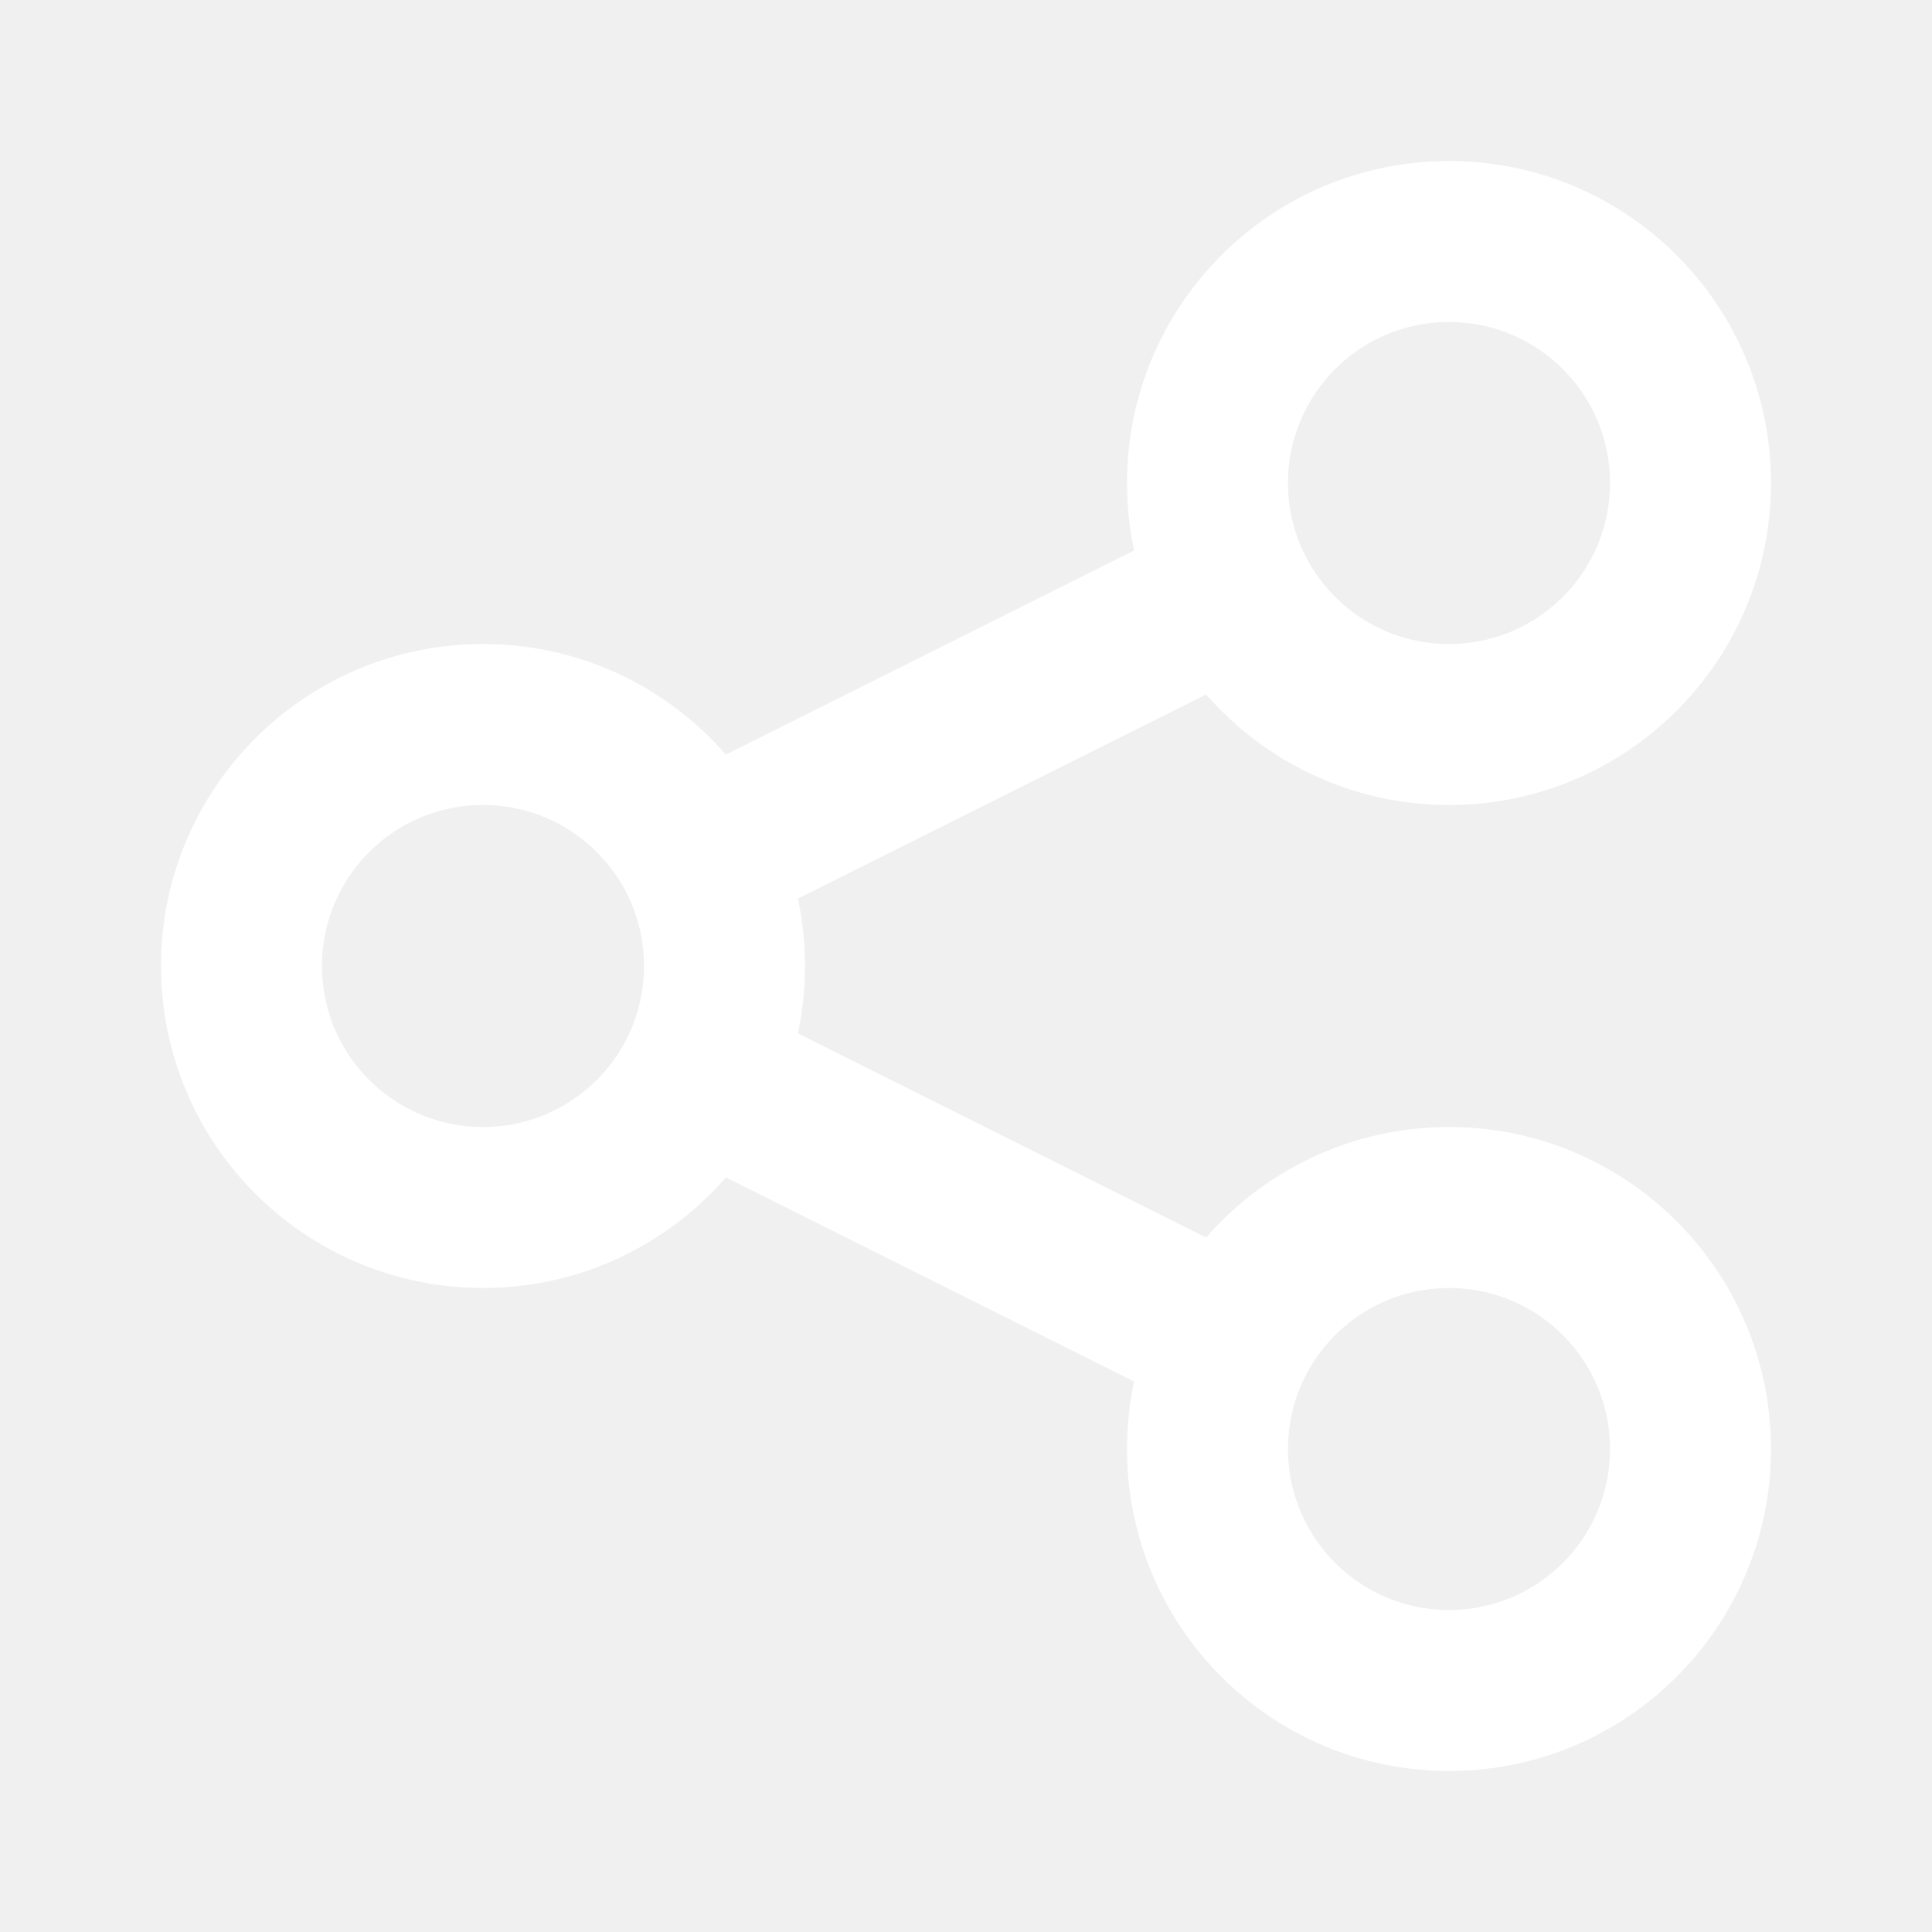
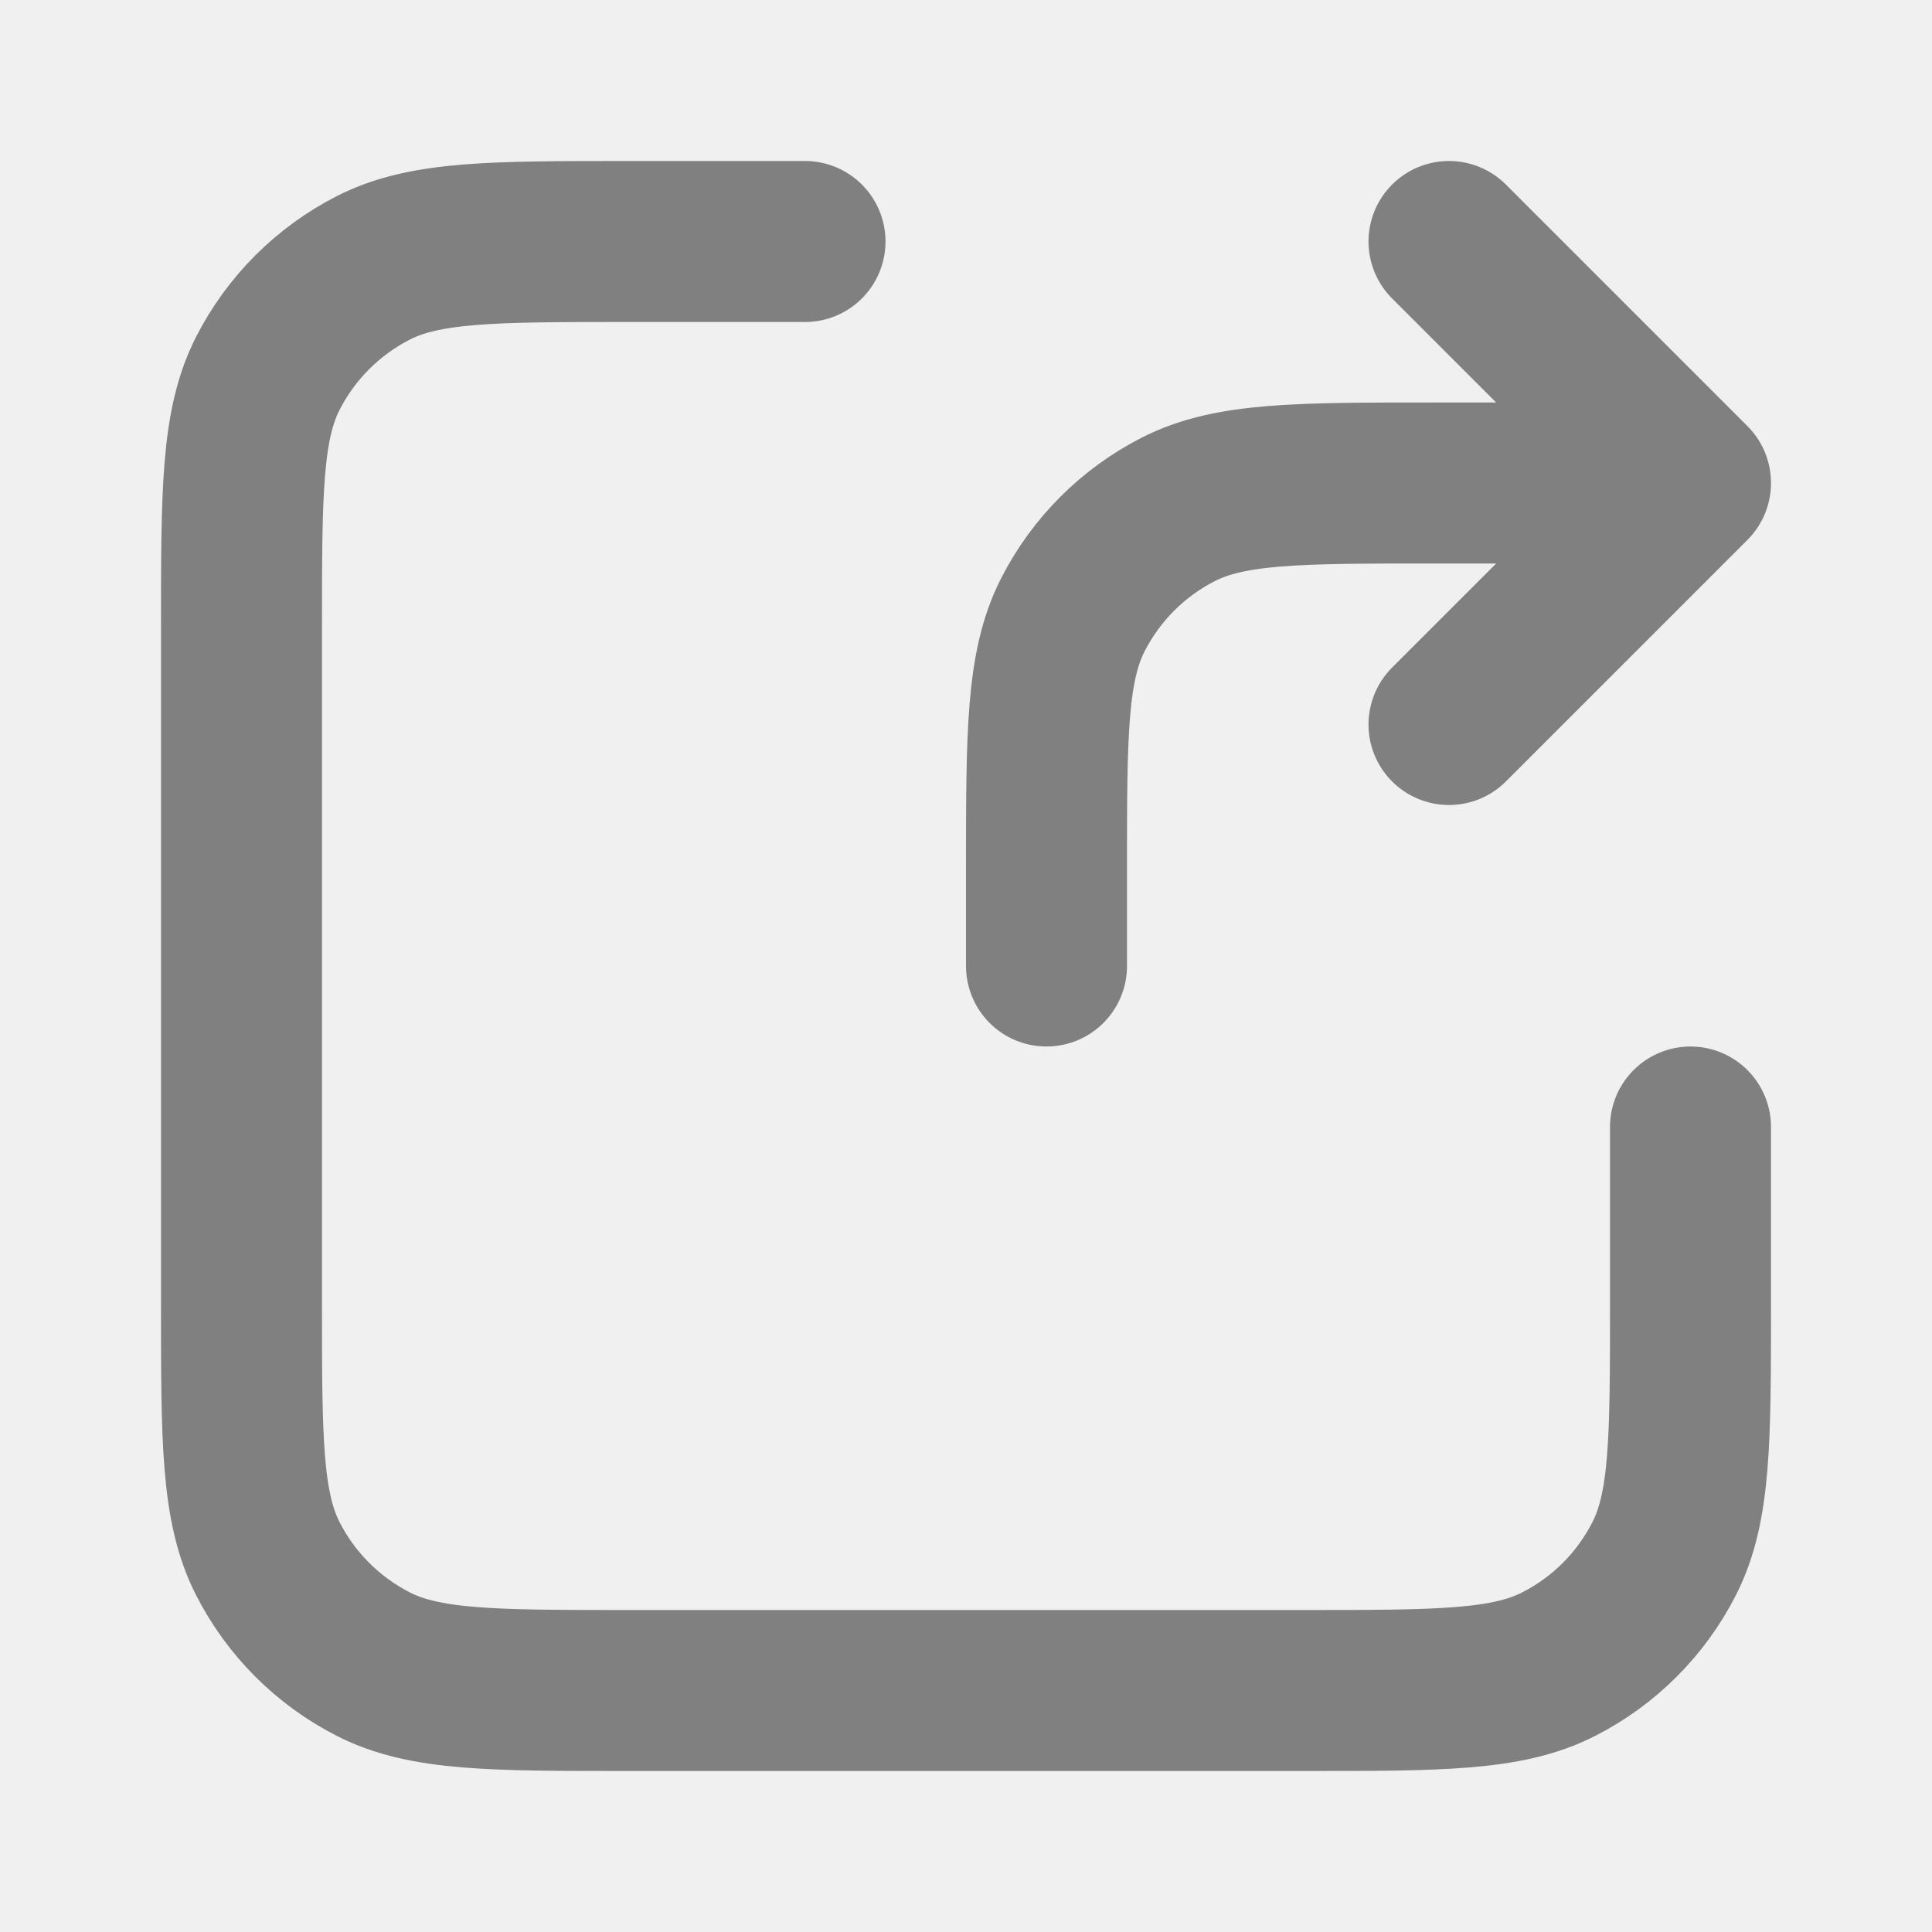
- <svg xmlns="http://www.w3.org/2000/svg" viewBox="0 0 24 24" fill="none">
+ <svg xmlns="http://www.w3.org/2000/svg" viewBox="0 0 24 24" fill="none" stroke="#808080">
  <g id="SVGRepo_bgCarrier" stroke-width="0" />
  <g id="SVGRepo_tracerCarrier" stroke-linecap="round" stroke-linejoin="round" />
  <g id="SVGRepo_iconCarrier">
-     <path d="M21 6C21 7.657 19.657 9 18 9C16.343 9 15 7.657 15 6C15 4.343 16.343 3 18 3C19.657 3 21 4.343 21 6Z" stroke="#fff" stroke-width="2" />
-     <path d="M21 18C21 19.657 19.657 21 18 21C16.343 21 15 19.657 15 18C15 16.343 16.343 15 18 15C19.657 15 21 16.343 21 18Z" stroke="#fff" stroke-width="2" />
-     <path d="M9 12C9 13.657 7.657 15 6 15C4.343 15 3 13.657 3 12C3 10.343 4.343 9 6 9C7.657 9 9 10.343 9 12Z" stroke="#fff" stroke-width="2" />
-     <path d="M8.72 10.64L15 7.5" stroke="#fff" stroke-width="2" stroke-linecap="round" stroke-linejoin="round" />
-     <path d="M8.706 13.353L15 16.5" stroke="#fff" stroke-width="2" stroke-linecap="round" stroke-linejoin="round" />
+     <path d="M21 6H17.8C16.12 6 15.28 6 14.638 6.327C14.073 6.615 13.615 7.074 13.327 7.638C13 8.28 13 9.12 13 10.8V12M21 6L18 3M21 6L18 9M10 3H7.8C6.12 3 5.28 3 4.638 3.327C4.074 3.615 3.615 4.074 3.327 4.638C3 5.28 3 6.12 3 7.8V16.2C3 17.88 3 18.72 3.327 19.362C3.615 19.927 4.074 20.385 4.638 20.673C5.28 21 6.12 21 7.8 21H16.2C17.88 21 18.72 21 19.362 20.673C19.927 20.385 20.385 19.927 20.673 19.362C21 18.72 21 17.88 21 16.2V14" stroke="#808080" stroke-width="2" stroke-linecap="round" stroke-linejoin="round" />
  </g>
</svg>
